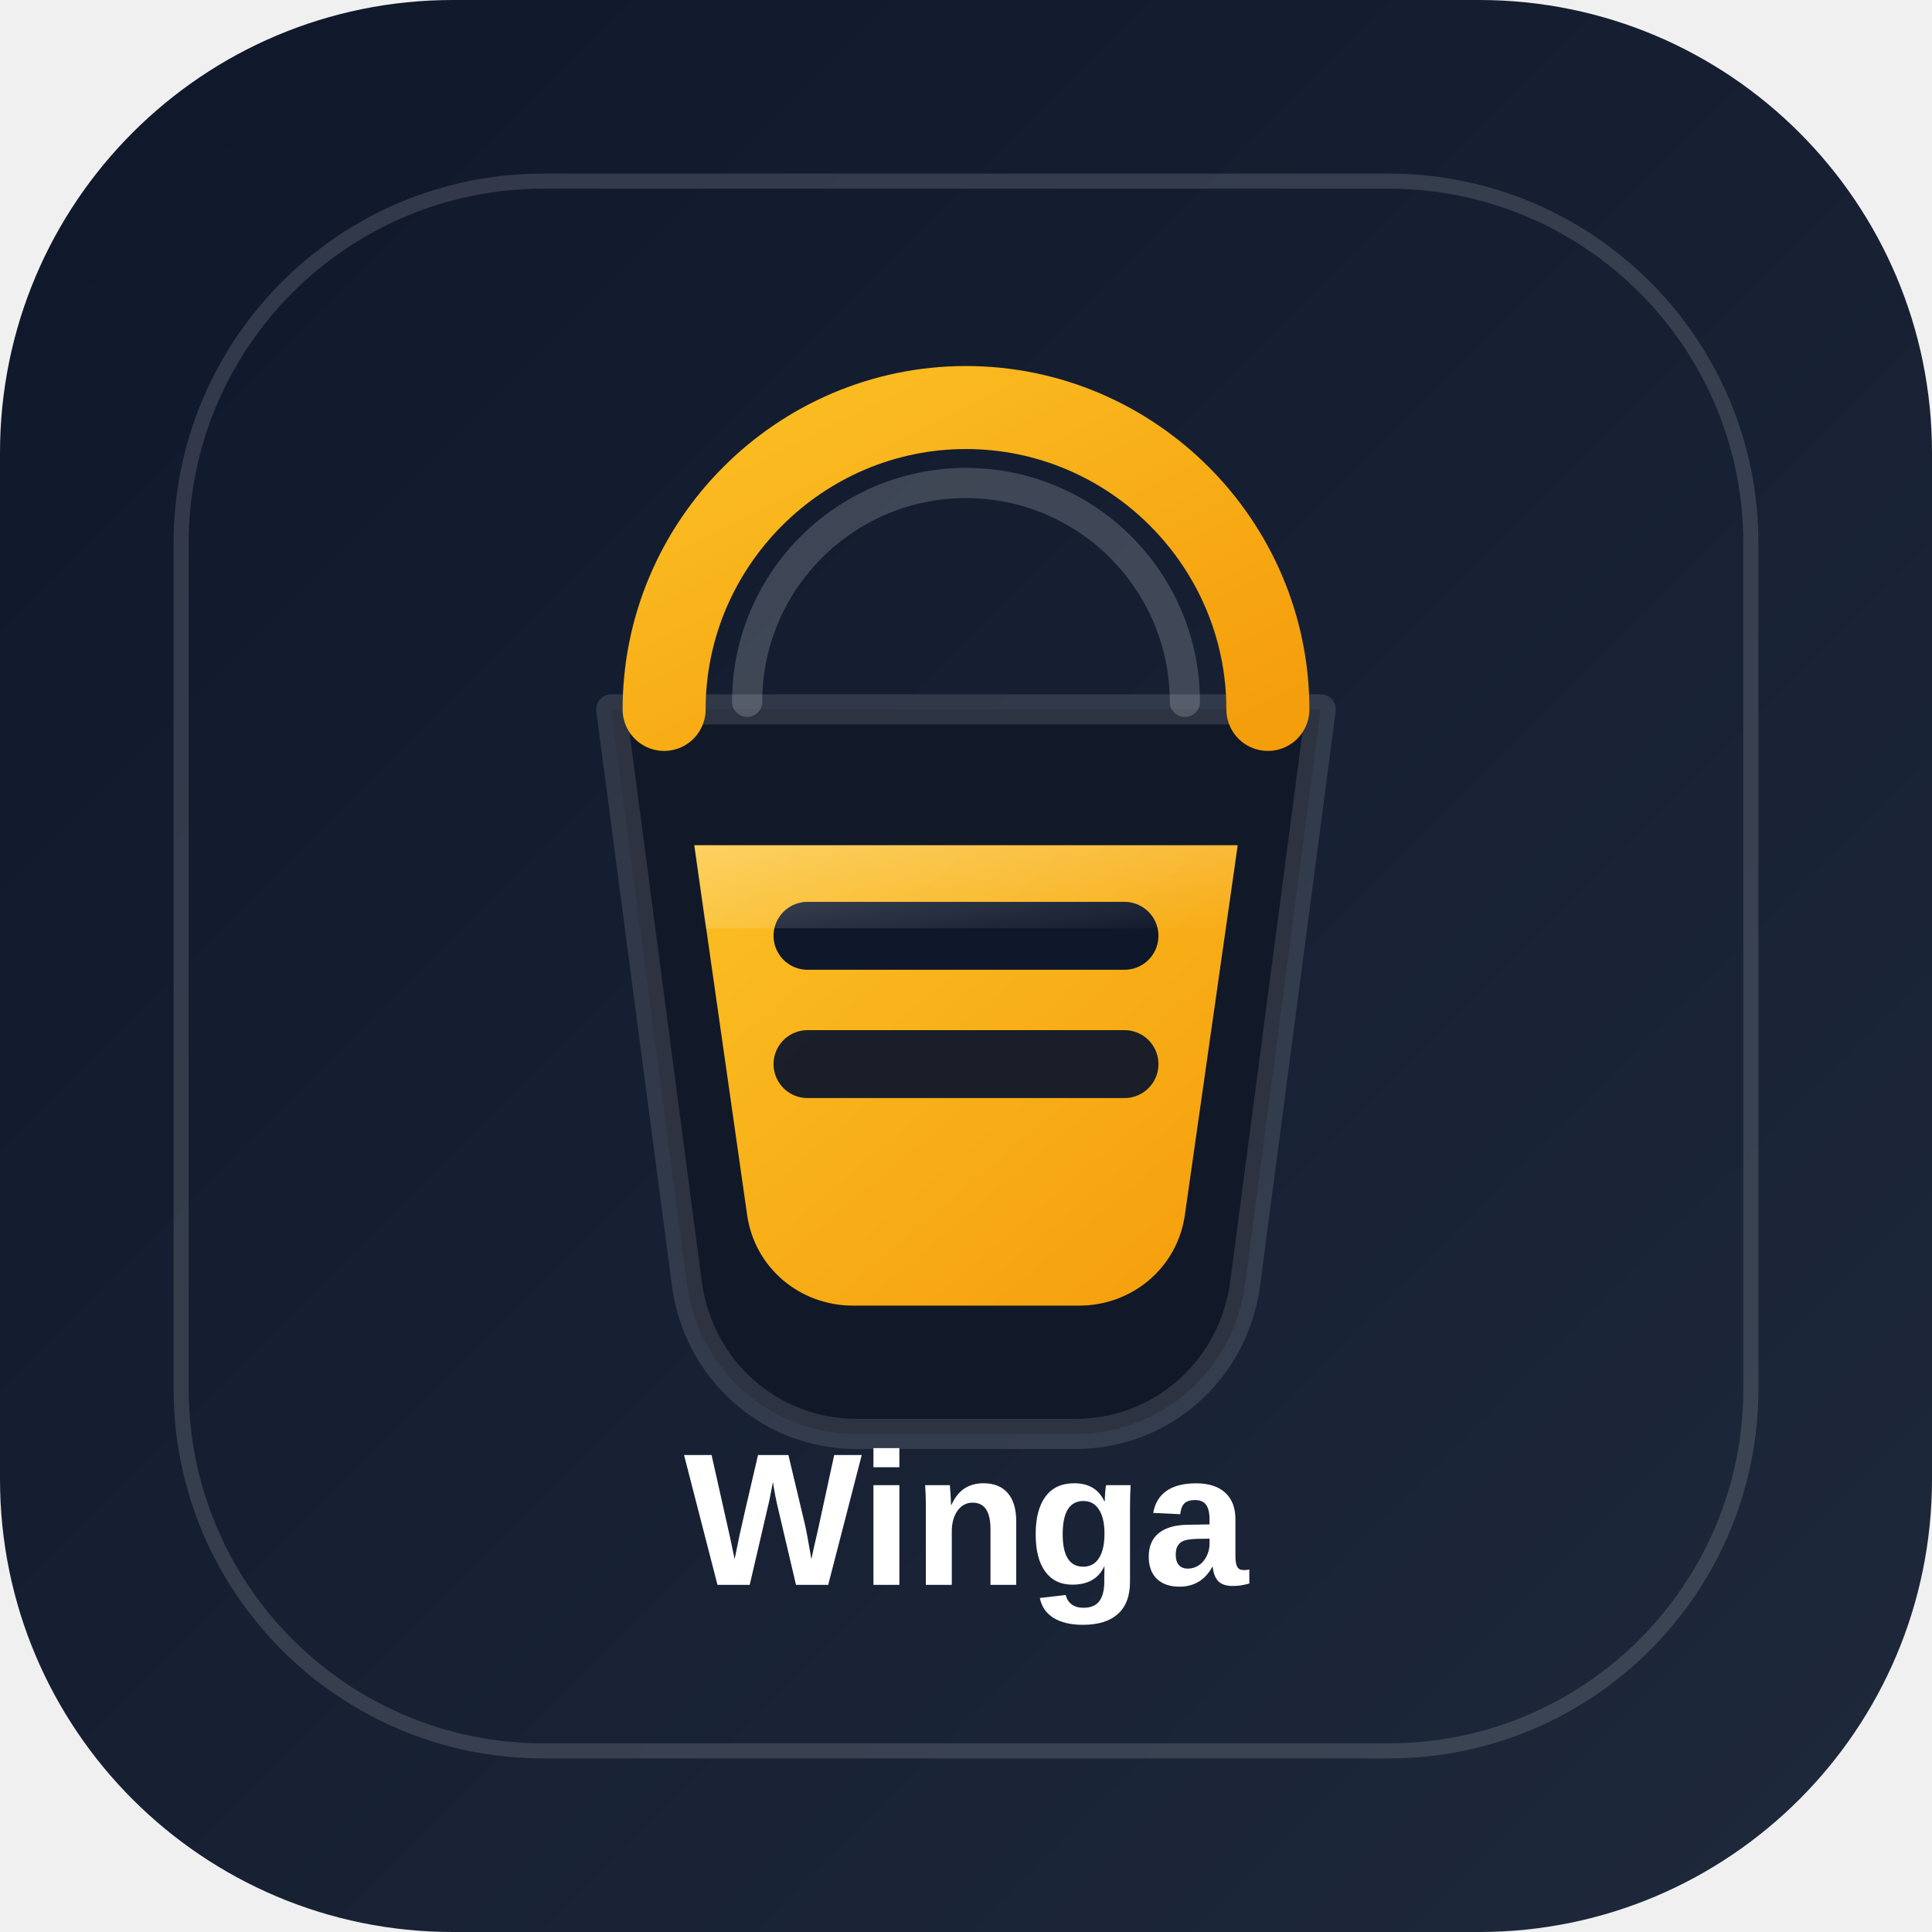
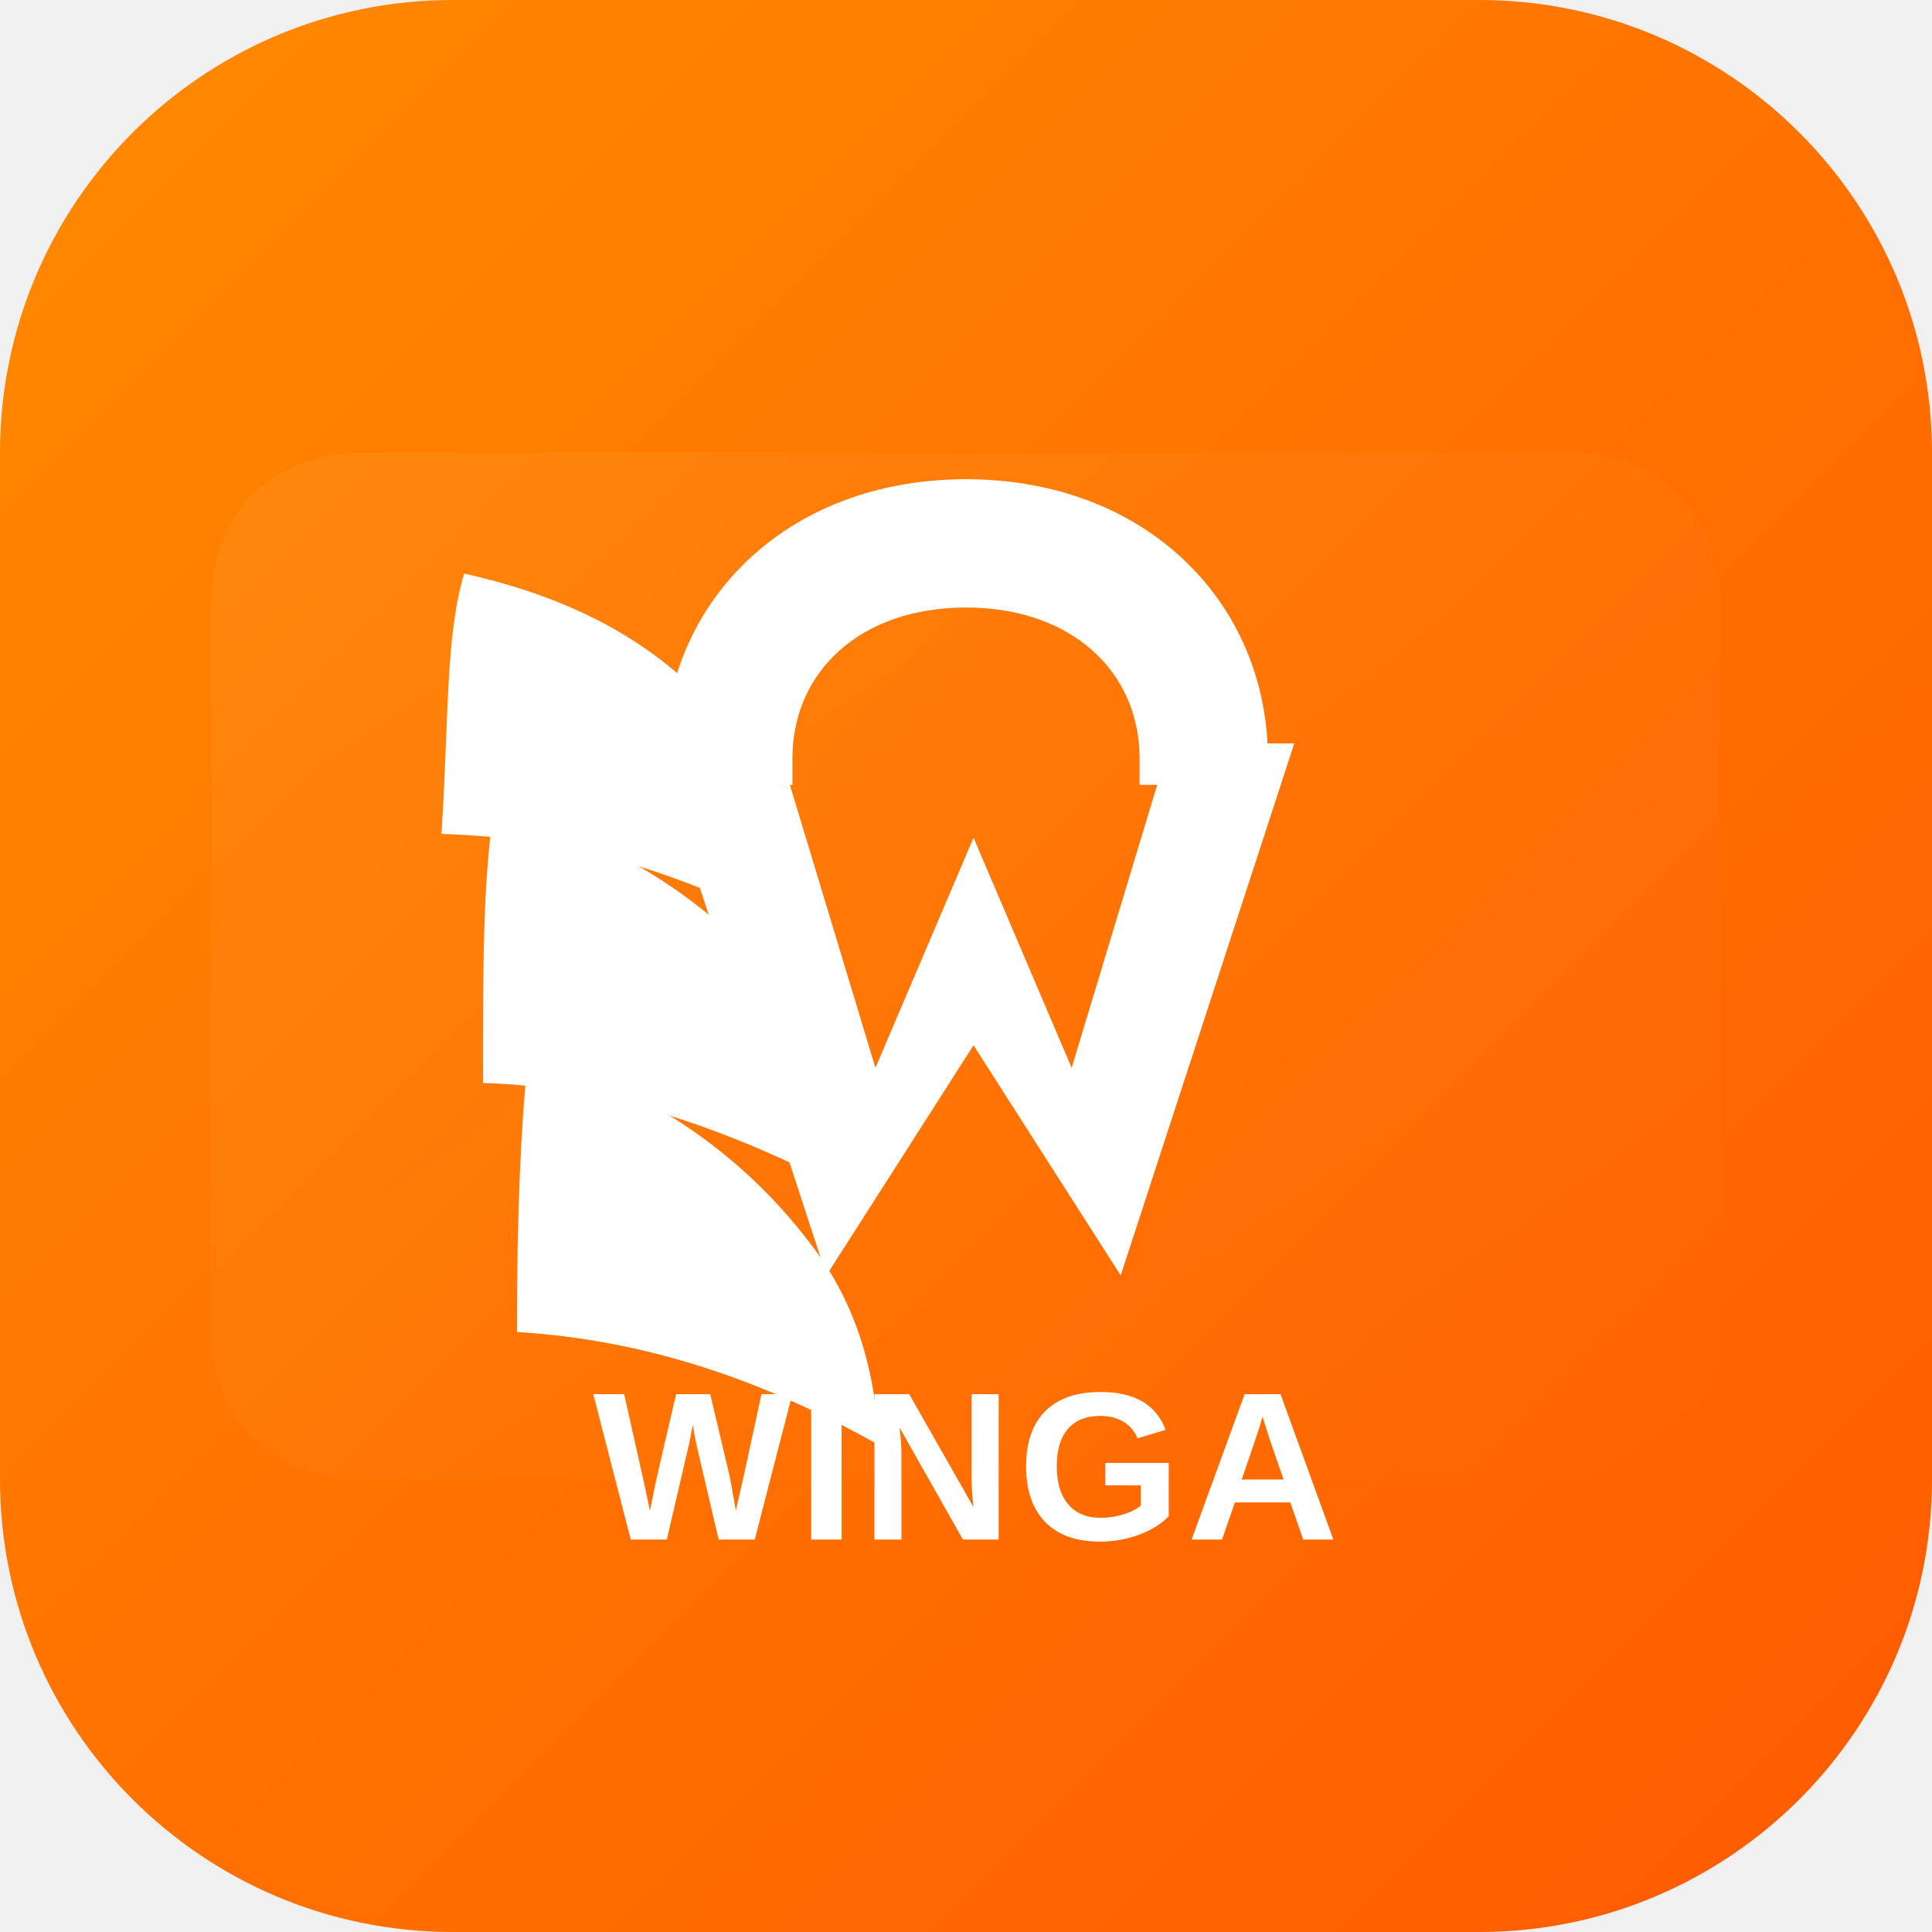
<svg xmlns="http://www.w3.org/2000/svg" viewBox="0 0 512 512" role="img" aria-labelledby="title desc">
  <defs>
    <linearGradient id="bg" x1="0" y1="0" x2="1" y2="1">
-       <stop offset="0%" stop-color="#0f172a" />
-       <stop offset="100%" stop-color="#1e293b" />
+       <stop offset="0%" stop-color="#ff8a00" />
+       <stop offset="100%" stop-color="#ff5a00" />
    </linearGradient>
-     <linearGradient id="accent" x1="0" y1="0" x2="1" y2="1">
-       <stop offset="0%" stop-color="#fbbf24" />
-       <stop offset="100%" stop-color="#f59e0b" />
-     </linearGradient>
-     <linearGradient id="shine" x1="0" y1="0" x2="1" y2="1">
-       <stop offset="0%" stop-color="#ffffff" stop-opacity=".28" />
+     <linearGradient id="highlight" x1="0" y1="0" x2="1" y2="1">
+       <stop offset="0%" stop-color="#ffffff" stop-opacity=".32" />
      <stop offset="100%" stop-color="#ffffff" stop-opacity="0" />
    </linearGradient>
  </defs>
  <rect width="512" height="512" rx="120" fill="url(#bg)" />
-   <rect x="48" y="48" width="416" height="416" rx="96" fill="none" stroke="rgba(255,255,255,0.14)" stroke-width="4" />
-   <path d="M162 188h188l-20 152c-3 23-22 40-45 40h-58c-23 0-42-17-45-40l-20-152Z" fill="#111827" stroke="rgba(255,255,255,0.12)" stroke-width="8" stroke-linejoin="round" />
-   <path d="M176 188c0-44 36-80 80-80s80 36 80 80" fill="none" stroke="url(#accent)" stroke-width="22" stroke-linecap="round" />
-   <path d="M198 186c0-32 26-58 58-58s58 26 58 58" fill="none" stroke="rgba(255,255,255,0.18)" stroke-width="8" stroke-linecap="round" />
-   <path d="M184 224h144l-14 98c-2 14-14 24-28 24h-60c-14 0-26-10-28-24l-14-98Z" fill="url(#accent)" />
-   <path d="M214 248h84" stroke="#0f172a" stroke-width="18" stroke-linecap="round" />
-   <path d="M214 282h84" stroke="#0f172a" stroke-width="18" stroke-linecap="round" opacity=".95" />
-   <path d="M184 224h144l-3 22H187z" fill="url(#shine)" />
-   <text x="256" y="420" text-anchor="middle" font-family="Segoe UI, Arial, sans-serif" font-size="50" font-weight="800" fill="#ffffff">Winga</text>
+   <path d="M96 120h320c24 0 40 16 40 40v192c0 24-16 40-40 40H96c-24 0-40-16-40-40V160c0-24 16-40 40-40Z" fill="url(#highlight)" opacity=".16" />
+   <g fill="#fff">
+     <path d="M123 152c36 8 59 24 75 47 10 15 16 32 18 51-34-19-65-28-99-29 2-31 1-52 6-69Z" />
+     <path d="M131 214c34 9 61 27 80 53 11 15 17 32 18 51-35-19-68-30-101-31 0-33 0-54 3-73Z" />
+     <path d="M140 279c33 10 59 28 78 55 10 15 14 31 15 49-32-18-63-28-96-30 0-32 1-54 3-74Z" />
+     <path d="M173 197 219 338 258 277 297 338 343 197h-33l-26 86-26-61-26 61-26-86z" />
+     <path d="M176 201c0-41 32-74 80-74s80 33 80 74v7h-34v-7c0-23-18-40-46-40s-46 17-46 40v7h-34z" />
+   </g>
+   <text x="256" y="408" text-anchor="middle" font-family="Segoe UI, Arial, sans-serif" font-size="56" font-weight="800" letter-spacing="1.2" fill="#ffffff">WINGA</text>
</svg>
